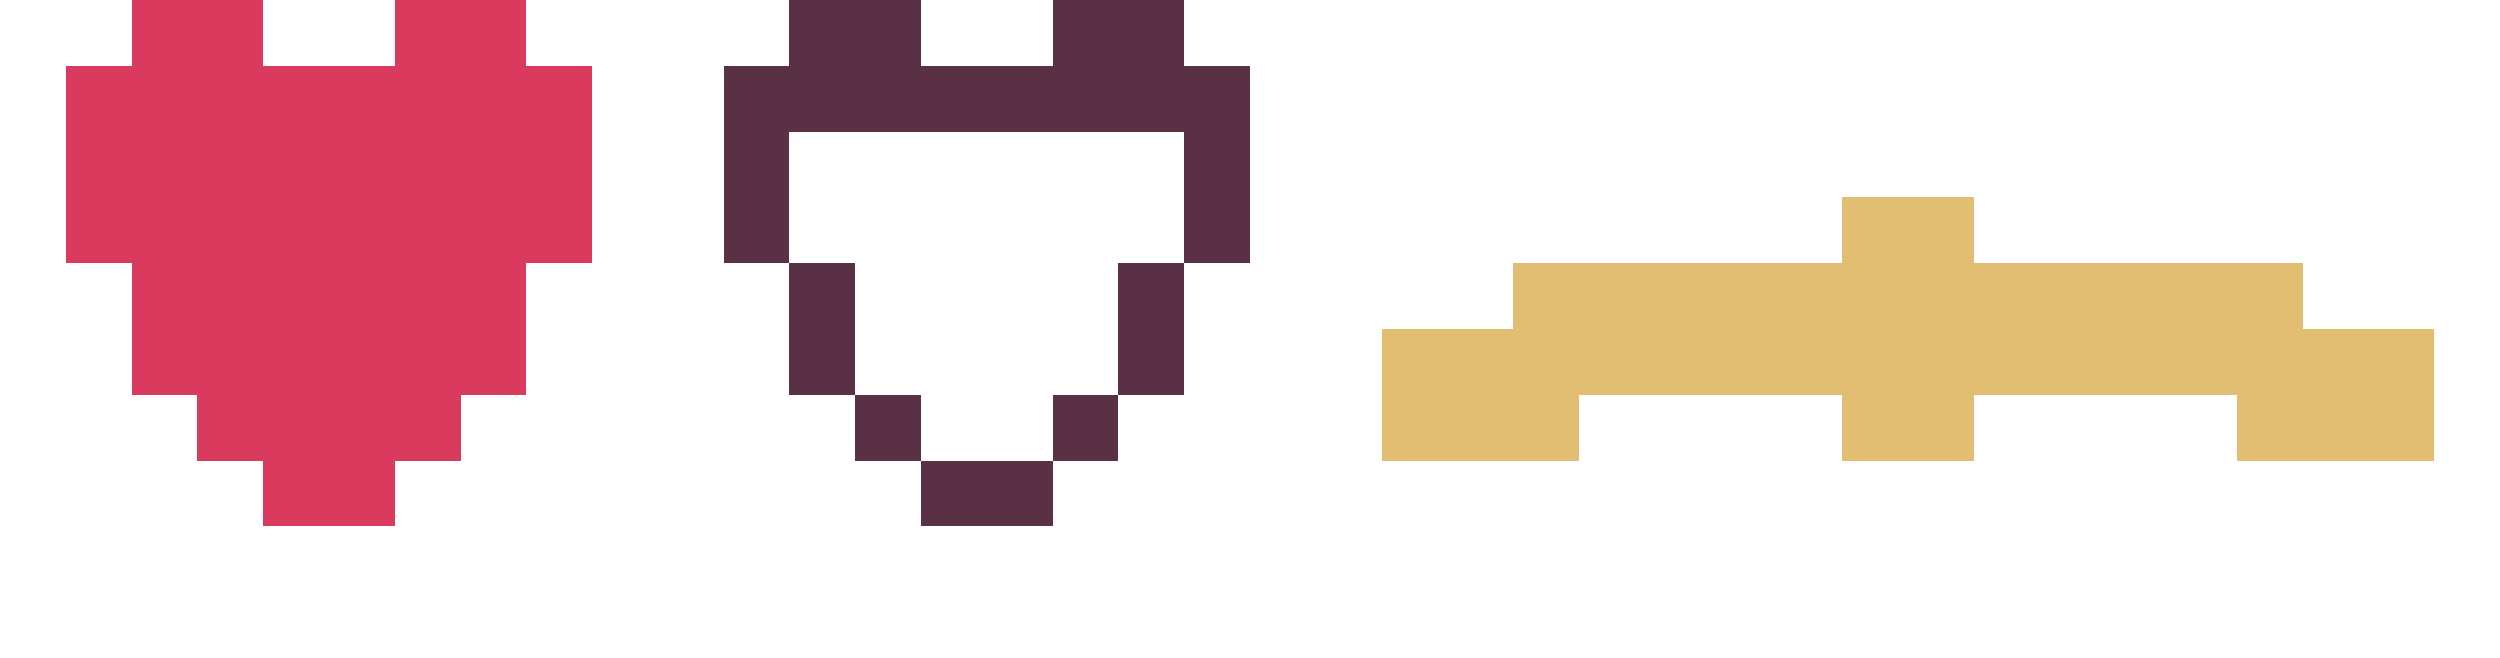
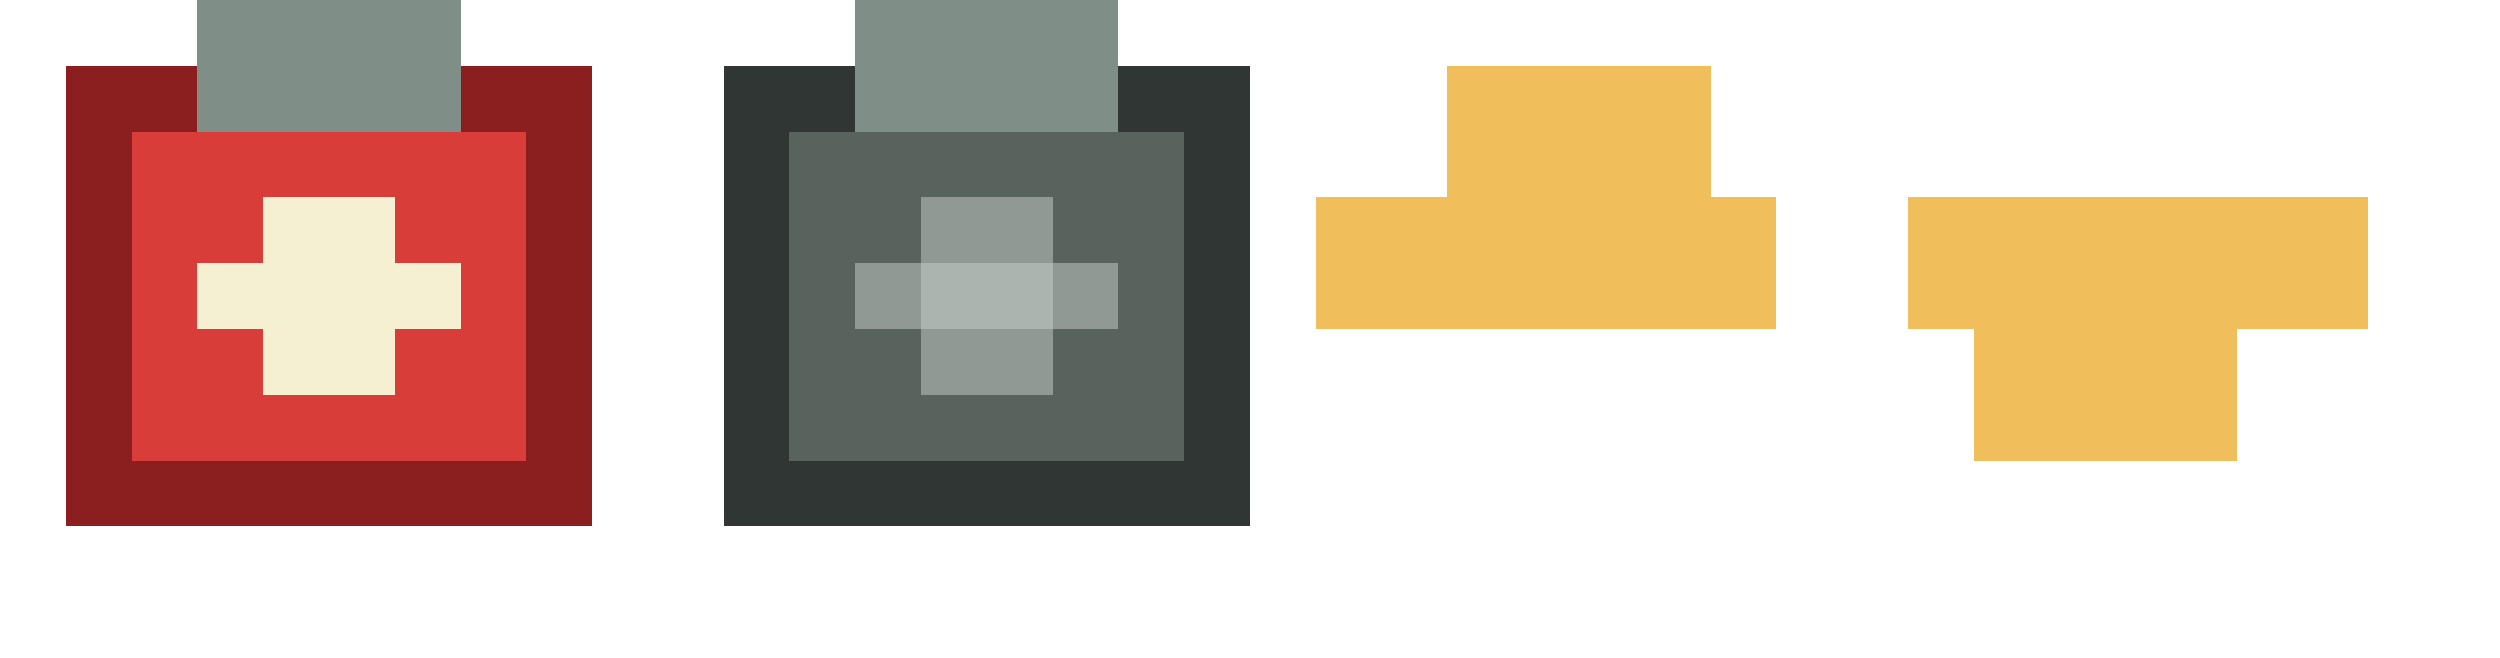
<svg xmlns="http://www.w3.org/2000/svg" width="38" height="10" viewBox="0 0 38 10" shape-rendering="crispEdges">
-   <g transform="translate(0 0)" fill="#d93a5d">
-     <rect x="2" y="0" width="2" height="2" />
-     <rect x="6" y="0" width="2" height="2" />
-     <rect x="1" y="1" width="8" height="3" />
-     <rect x="2" y="4" width="6" height="2" />
-     <rect x="3" y="6" width="4" height="1" />
-     <rect x="4" y="7" width="2" height="1" />
+   <g transform="translate(0 0)">
+     <rect x="1" y="1" width="8" height="7" fill="#8b1f1f" />
+     <rect x="2" y="2" width="6" height="5" fill="#d93d39" />
+     <rect x="3" y="0" width="4" height="2" fill="#7f8f88" />
+     <rect x="4" y="3" width="2" height="3" fill="#f6f0d2" />
+     <rect x="3" y="4" width="4" height="1" fill="#f6f0d2" />
  </g>
-   <g transform="translate(10 0)" fill="#5a3045">
-     <rect x="2" y="0" width="2" height="2" />
-     <rect x="6" y="0" width="2" height="2" />
-     <rect x="1" y="1" width="8" height="1" />
-     <rect x="1" y="2" width="1" height="2" />
-     <rect x="8" y="2" width="1" height="2" />
-     <rect x="2" y="4" width="1" height="2" />
-     <rect x="7" y="4" width="1" height="2" />
-     <rect x="3" y="6" width="1" height="1" />
-     <rect x="6" y="6" width="1" height="1" />
-     <rect x="4" y="7" width="2" height="1" />
+   <g transform="translate(10 0)">
+     <rect x="1" y="1" width="8" height="7" fill="#303633" />
+     <rect x="2" y="2" width="6" height="5" fill="#59635e" />
+     <rect x="3" y="0" width="4" height="2" fill="#7f8f88" />
+     <rect x="4" y="3" width="2" height="3" fill="#c8d0cb" fill-opacity="0.5" />
+     <rect x="3" y="4" width="4" height="1" fill="#c8d0cb" fill-opacity="0.5" />
  </g>
-   <g transform="translate(20 0)" fill="#e2be73">
-     <rect x="8" y="3" width="2" height="4" />
-     <rect x="3" y="4" width="5" height="2" />
-     <rect x="10" y="4" width="5" height="2" />
-     <rect x="1" y="5" width="3" height="2" />
-     <rect x="14" y="5" width="3" height="2" />
+   <g transform="translate(20 0)" fill="#f0be5a">
+     <rect x="0" y="3" width="6" height="2" />
+     <rect x="2" y="1" width="4" height="2" />
+     <rect x="10" y="3" width="6" height="2" />
+     <rect x="10" y="5" width="4" height="2" />
+     <rect x="4" y="3" width="3" height="2" />
+     <rect x="9" y="3" width="3" height="2" />
  </g>
</svg>
